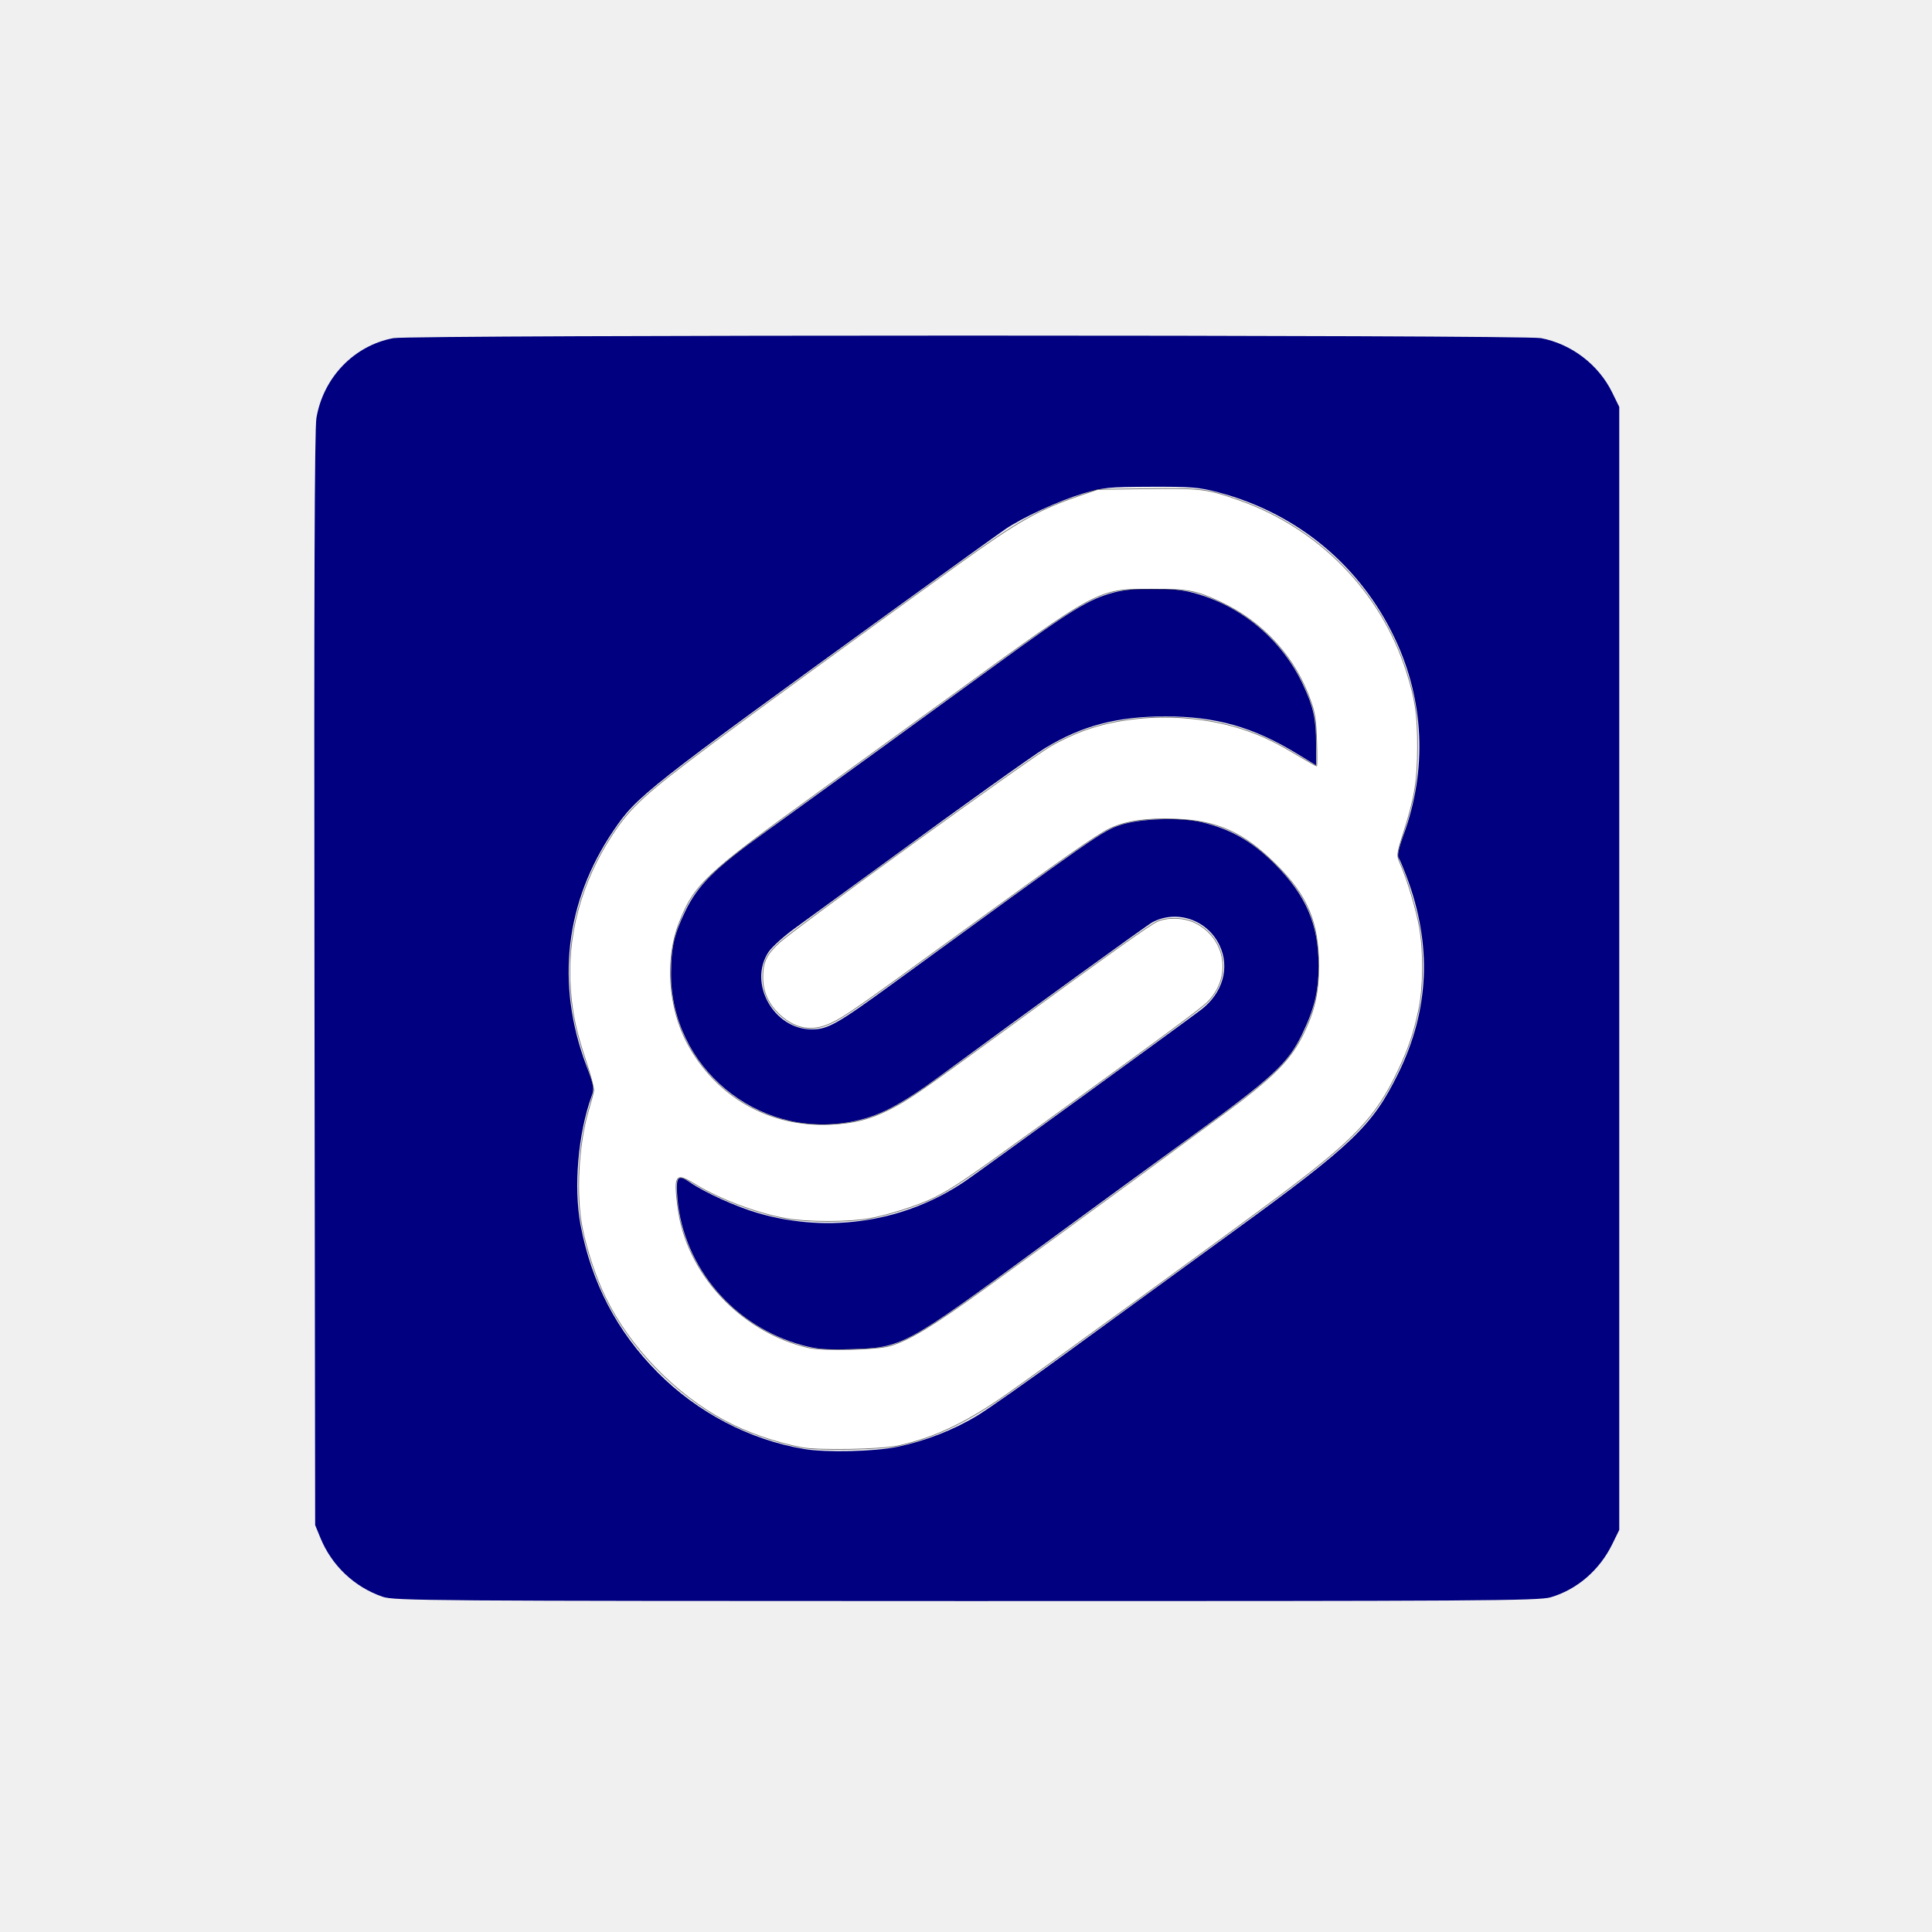
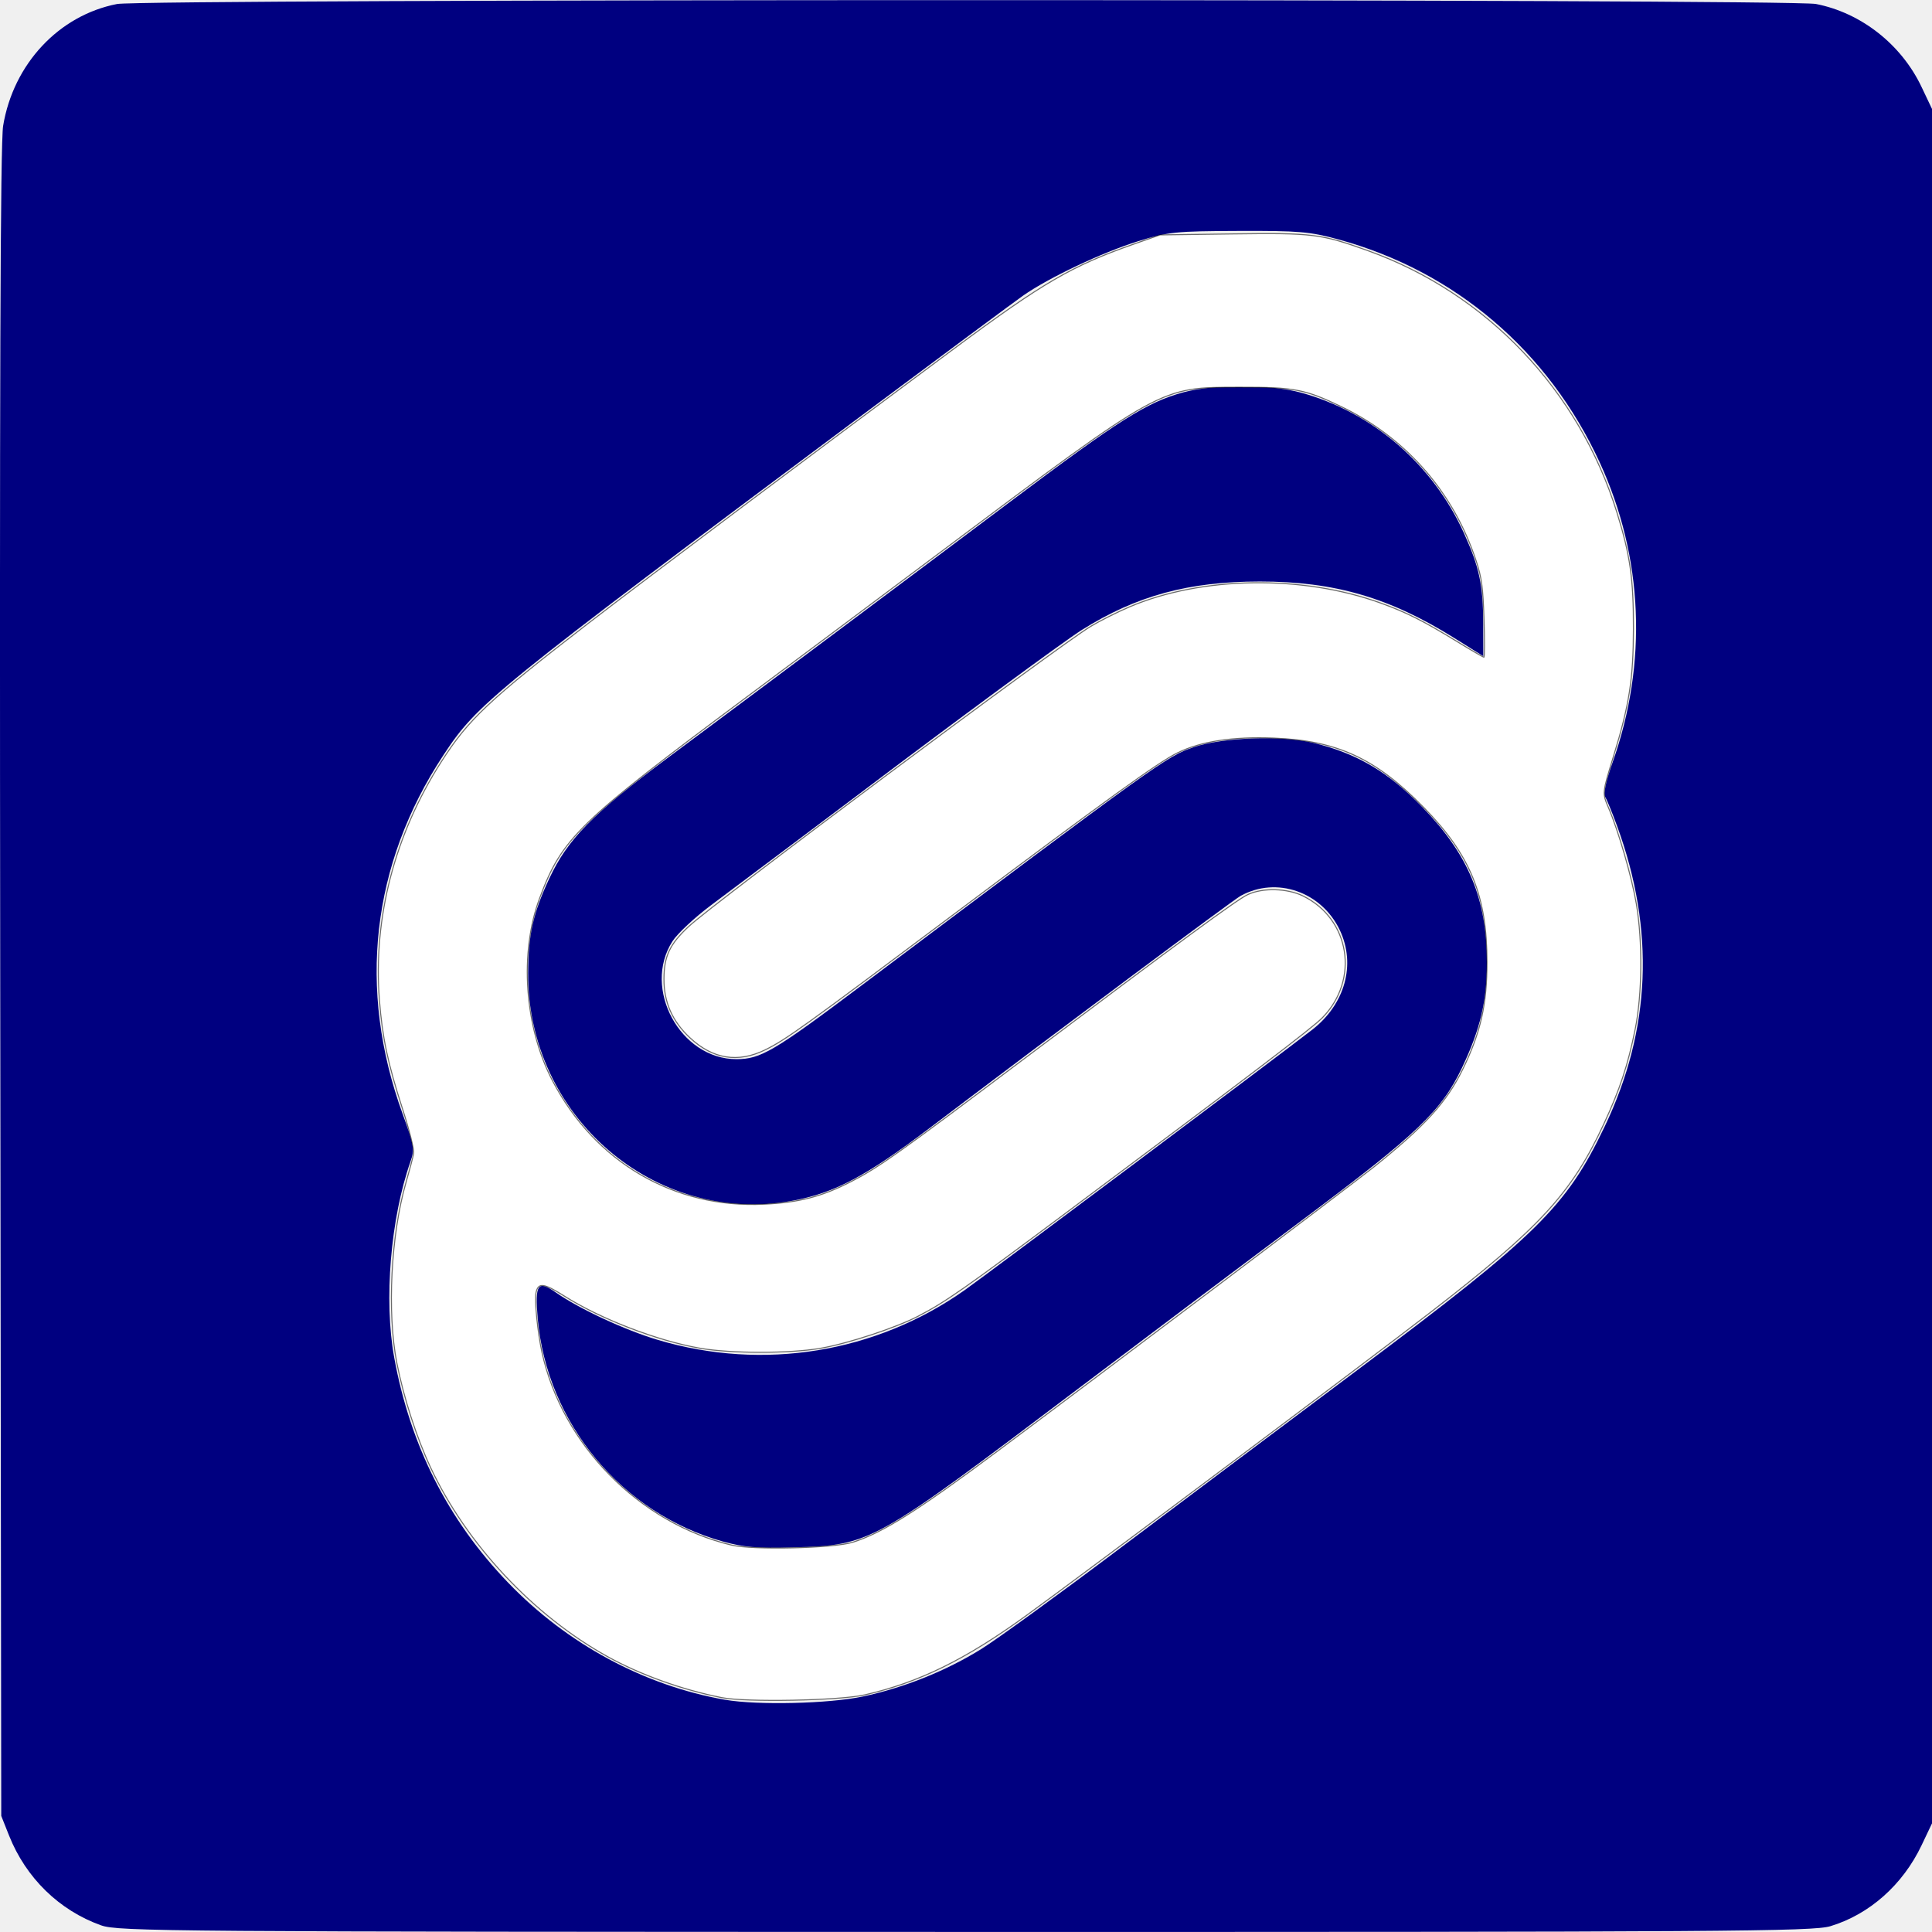
<svg xmlns="http://www.w3.org/2000/svg" version="1.1" id="svg1" width="800" height="800" viewBox="0 0 800 800">
  <defs id="defs1">
    <rect x="405.452" y="517.472" width="333.836" height="125.546" id="rect2" />
+     <clipPath id="clipCircle">
+       <circle cx="400" cy="400" r="400" id="circle1" />
+     </clipPath>
  </defs>
-   <g id="g1">
-     <path style="fill:#000080" d="m 158.413,661.176 c -11.703,-4.046 -21.024,-12.869 -25.735,-24.362 L 130.5,631.5 l -0.286,-226 c -0.203,-160.764 0.031,-227.859 0.812,-232.44 2.861,-16.778 15.592,-29.983 31.86,-33.046 7.41,-1.395 467.799,-1.401 475.154,-0.006 12.63,2.395 23.874,10.963 29.521,22.492 l 2.939,6 V 401 633.5 l -2.921,5.958 c -5.259,10.727 -14.596,18.762 -25.511,21.954 -4.896,1.432 -28.759,1.585 -242,1.556 -223.095,-0.031 -236.858,-0.133 -241.655,-1.791 z M 371.5,599.106 c 11.588,-2.404 23.263,-6.95 33.142,-12.905 4.322,-2.605 21.133,-14.431 37.358,-26.281 16.225,-11.849 46.804,-34.117 67.953,-49.483 50.239,-36.502 58.275,-44.181 68.996,-65.938 12.949,-26.278 14.102,-53.314 3.477,-81.5 -1.348,-3.575 -2.843,-7.118 -3.323,-7.873 -0.56,-0.88 0.18,-4.258 2.059,-9.407 9.854,-27.002 8.596,-55.612 -3.576,-81.308 -14.335,-30.262 -40.506,-51.925 -73.153,-60.552 -7.952,-2.101 -11.019,-2.353 -27.933,-2.291 -17.667,0.065 -19.631,0.26 -28,2.779 -10.098,3.04 -25.144,9.947 -32.274,14.815 -2.599,1.775 -22.726,16.269 -44.726,32.211 -104.36,75.619 -107.797,78.327 -117.411,92.492 -20.033,29.516 -23.998,63.341 -11.381,97.1 3.257,8.715 3.436,9.747 2.255,13 -5.59,15.404 -7.497,37.674 -4.558,53.244 4.509,23.886 15.025,44.039 31.828,60.992 16.508,16.655 38.099,27.965 60.686,31.788 9.069,1.535 29.141,1.075 38.581,-0.883 z M 332.381,557.08 C 304.039,549.423 283.064,524.915 280.533,496.5 c -0.824,-9.252 0.024,-10.421 5.069,-6.986 6.482,4.414 19.387,10.233 28.549,12.872 29.47,8.488 60.961,3.521 85.849,-13.541 6.269,-4.298 87.648,-63.436 97.169,-70.613 9.141,-6.891 12.232,-17.639 7.741,-26.917 -5.079,-10.491 -17.73,-14.763 -27.784,-9.382 -2.156,1.154 -51.366,36.788 -86.956,62.966 -17.797,13.091 -26.623,17.632 -38.321,19.717 -38.555,6.872 -74.176,-22.841 -73.992,-61.719 0.05,-10.481 1.362,-16.191 5.877,-25.581 5.195,-10.803 12.055,-17.567 33.557,-33.091 29.649,-21.404 63.506,-45.964 95.267,-69.106 30.768,-22.418 38.402,-27.099 48.564,-29.773 8.509,-2.24 24.313,-2.199 32.876,0.084 20.037,5.343 36.88,19.438 45.613,38.172 4.292,9.208 5.333,13.983 5.363,24.608 l 0.025,8.709 -8.036,-4.881 C 518.793,301.001 503.398,296.655 482.5,296.662 c -19.947,0.007 -34.49,3.841 -49.753,13.116 -5.02,3.051 -35.707,24.977 -62.747,44.833 -5.268,3.868 -29.146,21.262 -41.031,29.889 -4.547,3.3 -9.379,7.679 -10.738,9.732 -8.524,12.868 2.179,31.999 17.902,31.999 6.722,0 10.489,-2.142 34.368,-19.547 84.076,-61.28 85.9,-62.549 93.5,-65.085 7.989,-2.666 24.612,-3.24 33.5,-1.158 12.165,2.85 20.93,7.874 30.536,17.503 C 540.894,370.833 546,382.786 546,400 c 0,10.558 -1.834,18.078 -6.97,28.572 -5.709,11.665 -12.491,17.954 -44.06,40.854 -15.108,10.959 -43.444,31.644 -62.969,45.966 -58.033,42.568 -58.187,42.651 -80,43.262 -10.011,0.28 -13.917,-0.033 -19.619,-1.573 z" id="path1" />
-     <path style="fill:#ffffff;fill-opacity:1;stroke:#000000;stroke-width:0.28;stroke-opacity:0.57" d="m 331.911,599.394 c -11.126,-2.158 -22.708,-6.204 -31.894,-11.14 -20.701,-11.124 -39.352,-30.448 -49.4,-51.185 -3.929,-8.108 -7.574,-19.046 -9.474,-28.429 -2.774,-13.698 -1.664,-34.788 2.58,-49.02 0.999,-3.35 1.954,-6.884 2.123,-7.853 0.173,-0.992 -1.218,-6.353 -3.183,-12.267 -4.074,-12.265 -5.583,-19.184 -6.395,-29.328 -1.784,-22.287 4.241,-44.791 17.293,-64.593 7.607,-11.54 13.291,-16.731 41.198,-37.619 15.55,-11.639 64.959,-47.626 102.146,-74.4 24.99,-17.992 32.958,-22.491 50.27,-28.388 l 7.406,-2.523 20.214,-0.266 c 22.528,-0.297 24.783,-0.026 37.936,4.55 33.253,11.569 59.015,37.845 69.639,71.028 3.714,11.599 4.637,17.918 4.607,31.518 -0.03,13.639 -1.134,20.543 -5.487,34.319 -3.277,10.369 -3.26,10.204 -1.468,14.262 2.794,6.329 6.514,18.806 7.775,26.073 1.773,10.223 1.631,24.588 -0.335,33.997 -2.039,9.754 -4.258,16.262 -8.733,25.612 -9.04,18.886 -17.801,28.129 -48.442,51.112 -17.77,13.329 -97.766,71.528 -113.207,82.361 -16.991,11.921 -29.898,18.068 -44.999,21.432 -7.111,1.584 -33.342,2.073 -40.169,0.748 z m 36.8,-42.138 c 8.319,-2.572 18.028,-8.503 40.395,-24.675 27.813,-20.111 99.832,-72.855 105.408,-77.198 14.336,-11.164 20.269,-17.514 24.805,-26.547 4.952,-9.862 6.719,-17.471 6.716,-28.93 -0.004,-17.999 -4.633,-29 -17.626,-41.886 -13.474,-13.362 -24.169,-18.178 -41.934,-18.883 -11.425,-0.453 -20.474,0.881 -26.958,3.976 -5.416,2.585 -19.145,12.194 -62.766,43.932 -41.82,30.428 -46.854,33.934 -52.637,36.67 -7.574,3.583 -14.546,2.507 -20.926,-3.229 -4.977,-4.475 -7.367,-9.686 -7.338,-16 0.029,-6.166 1.567,-9.355 6.834,-14.169 6.841,-6.253 103.262,-76.073 112.53,-81.487 2.57,-1.501 7.419,-3.866 10.775,-5.255 20.213,-8.367 48.424,-8.776 70.41,-1.022 7.249,2.557 11.8,4.786 21.372,10.47 3.859,2.291 7.187,4.166 7.397,4.166 0.209,0 0.223,-4.653 0.031,-10.339 -0.296,-8.744 -0.636,-11.182 -2.203,-15.802 -6.316,-18.614 -19.623,-33.365 -37.725,-41.821 -10.083,-4.71 -13.193,-5.289 -28.257,-5.259 -22.721,0.044 -21.295,-0.719 -84.467,45.194 -16.771,12.189 -40.902,29.683 -53.624,38.877 -47.195,34.105 -51.553,38.208 -57.827,54.451 -5.726,14.825 -4.285,34.986 3.542,49.536 11.939,22.196 34.034,34.719 59.192,33.549 9.842,-0.458 16.199,-2.061 24.4,-6.153 7.729,-3.857 13.141,-7.579 47.45,-32.633 44.467,-32.472 60.327,-43.771 63.438,-45.196 4.148,-1.899 10.989,-1.74 15.421,0.359 13.165,6.234 15.88,22.678 5.454,33.025 -2.851,2.829 -19.839,15.374 -71.569,52.851 -28.58,20.705 -33.75,24.207 -41.543,28.141 -6.22,3.14 -19.566,7.393 -27.228,8.677 -8.704,1.459 -25.12,1.451 -33.75,-0.016 -12.042,-2.047 -27.802,-7.933 -37.988,-14.189 -5.689,-3.494 -7.245,-3.674 -7.852,-0.908 -0.459,2.09 0.432,10.797 1.66,16.227 5.666,25.047 27.226,46.316 52.994,52.279 6.012,1.391 28.652,0.871 33.996,-0.781 z" id="path2" />
+   <g clip-path="url(#clipCircle)" id="g2" transform="matrix(1.370877,0,0,1.41347,-148.8244,-166.8497)">
+     <g id="g1" transform="matrix(1.08,0,0,1.08,-32,-32)">
+       <path style="fill:#000080" d="m 158.413,661.176 c -11.703,-4.046 -21.024,-12.869 -25.735,-24.362 L 130.5,631.5 l -0.286,-226 c -0.203,-160.764 0.031,-227.859 0.812,-232.44 2.861,-16.778 15.592,-29.983 31.86,-33.046 7.41,-1.395 467.799,-1.401 475.154,-0.006 12.63,2.395 23.874,10.963 29.521,22.492 l 2.939,6 V 401 633.5 l -2.921,5.958 c -5.259,10.727 -14.596,18.762 -25.511,21.954 -4.896,1.432 -28.759,1.585 -242,1.556 -223.095,-0.031 -236.858,-0.133 -241.655,-1.791 z M 371.5,599.106 c 11.588,-2.404 23.263,-6.95 33.142,-12.905 4.322,-2.605 21.133,-14.431 37.358,-26.281 16.225,-11.849 46.804,-34.117 67.953,-49.483 50.239,-36.502 58.275,-44.181 68.996,-65.938 12.949,-26.278 14.102,-53.314 3.477,-81.5 -1.348,-3.575 -2.843,-7.118 -3.323,-7.873 -0.56,-0.88 0.18,-4.258 2.059,-9.407 9.854,-27.002 8.596,-55.612 -3.576,-81.308 -14.335,-30.262 -40.506,-51.925 -73.153,-60.552 -7.952,-2.101 -11.019,-2.353 -27.933,-2.291 -17.667,0.065 -19.631,0.26 -28,2.779 -10.098,3.04 -25.144,9.947 -32.274,14.815 -2.599,1.775 -22.726,16.269 -44.726,32.211 -104.36,75.619 -107.797,78.327 -117.411,92.492 -20.033,29.516 -23.998,63.341 -11.381,97.1 3.257,8.715 3.436,9.747 2.255,13 -5.59,15.404 -7.497,37.674 -4.558,53.244 4.509,23.886 15.025,44.039 31.828,60.992 16.508,16.655 38.099,27.965 60.686,31.788 9.069,1.535 29.141,1.075 38.581,-0.883 z M 332.381,557.08 C 304.039,549.423 283.064,524.915 280.533,496.5 c -0.824,-9.252 0.024,-10.421 5.069,-6.986 6.482,4.414 19.387,10.233 28.549,12.872 29.47,8.488 60.961,3.521 85.849,-13.541 6.269,-4.298 87.648,-63.436 97.169,-70.613 9.141,-6.891 12.232,-17.639 7.741,-26.917 -5.079,-10.491 -17.73,-14.763 -27.784,-9.382 -2.156,1.154 -51.366,36.788 -86.956,62.966 -17.797,13.091 -26.623,17.632 -38.321,19.717 -38.555,6.872 -74.176,-22.841 -73.992,-61.719 0.05,-10.481 1.362,-16.191 5.877,-25.581 5.195,-10.803 12.055,-17.567 33.557,-33.091 29.649,-21.404 63.506,-45.964 95.267,-69.106 30.768,-22.418 38.402,-27.099 48.564,-29.773 8.509,-2.24 24.313,-2.199 32.876,0.084 20.037,5.343 36.88,19.438 45.613,38.172 4.292,9.208 5.333,13.983 5.363,24.608 l 0.025,8.709 -8.036,-4.881 C 518.793,301.001 503.398,296.655 482.5,296.662 c -19.947,0.007 -34.49,3.841 -49.753,13.116 -5.02,3.051 -35.707,24.977 -62.747,44.833 -5.268,3.868 -29.146,21.262 -41.031,29.889 -4.547,3.3 -9.379,7.679 -10.738,9.732 -8.524,12.868 2.179,31.999 17.902,31.999 6.722,0 10.489,-2.142 34.368,-19.547 84.076,-61.28 85.9,-62.549 93.5,-65.085 7.989,-2.666 24.612,-3.24 33.5,-1.158 12.165,2.85 20.93,7.874 30.536,17.503 C 540.894,370.833 546,382.786 546,400 c 0,10.558 -1.834,18.078 -6.97,28.572 -5.709,11.665 -12.491,17.954 -44.06,40.854 -15.108,10.959 -43.444,31.644 -62.969,45.966 -58.033,42.568 -58.187,42.651 -80,43.262 -10.011,0.28 -13.917,-0.033 -19.619,-1.573 z" id="path1" />
+       <path style="fill:#ffffff;fill-opacity:1;stroke:#000000;stroke-width:0.28;stroke-opacity:0.57" d="m 331.911,599.394 c -11.126,-2.158 -22.708,-6.204 -31.894,-11.14 -20.701,-11.124 -39.352,-30.448 -49.4,-51.185 -3.929,-8.108 -7.574,-19.046 -9.474,-28.429 -2.774,-13.698 -1.664,-34.788 2.58,-49.02 0.999,-3.35 1.954,-6.884 2.123,-7.853 0.173,-0.992 -1.218,-6.353 -3.183,-12.267 -4.074,-12.265 -5.583,-19.184 -6.395,-29.328 -1.784,-22.287 4.241,-44.791 17.293,-64.593 7.607,-11.54 13.291,-16.731 41.198,-37.619 15.55,-11.639 64.959,-47.626 102.146,-74.4 24.99,-17.992 32.958,-22.491 50.27,-28.388 l 7.406,-2.523 20.214,-0.266 c 22.528,-0.297 24.783,-0.026 37.936,4.55 33.253,11.569 59.015,37.845 69.639,71.028 3.714,11.599 4.637,17.918 4.607,31.518 -0.03,13.639 -1.134,20.543 -5.487,34.319 -3.277,10.369 -3.26,10.204 -1.468,14.262 2.794,6.329 6.514,18.806 7.775,26.073 1.773,10.223 1.631,24.588 -0.335,33.997 -2.039,9.754 -4.258,16.262 -8.733,25.612 -9.04,18.886 -17.801,28.129 -48.442,51.112 -17.77,13.329 -97.766,71.528 -113.207,82.361 -16.991,11.921 -29.898,18.068 -44.999,21.432 -7.111,1.584 -33.342,2.073 -40.169,0.748 z m 36.8,-42.138 c 8.319,-2.572 18.028,-8.503 40.395,-24.675 27.813,-20.111 99.832,-72.855 105.408,-77.198 14.336,-11.164 20.269,-17.514 24.805,-26.547 4.952,-9.862 6.719,-17.471 6.716,-28.93 -0.004,-17.999 -4.633,-29 -17.626,-41.886 -13.474,-13.362 -24.169,-18.178 -41.934,-18.883 -11.425,-0.453 -20.474,0.881 -26.958,3.976 -5.416,2.585 -19.145,12.194 -62.766,43.932 -41.82,30.428 -46.854,33.934 -52.637,36.67 -7.574,3.583 -14.546,2.507 -20.926,-3.229 -4.977,-4.475 -7.367,-9.686 -7.338,-16 0.029,-6.166 1.567,-9.355 6.834,-14.169 6.841,-6.253 103.262,-76.073 112.53,-81.487 2.57,-1.501 7.419,-3.866 10.775,-5.255 20.213,-8.367 48.424,-8.776 70.41,-1.022 7.249,2.557 11.8,4.786 21.372,10.47 3.859,2.291 7.187,4.166 7.397,4.166 0.209,0 0.223,-4.653 0.031,-10.339 -0.296,-8.744 -0.636,-11.182 -2.203,-15.802 -6.316,-18.614 -19.623,-33.365 -37.725,-41.821 -10.083,-4.71 -13.193,-5.289 -28.257,-5.259 -22.721,0.044 -21.295,-0.719 -84.467,45.194 -16.771,12.189 -40.902,29.683 -53.624,38.877 -47.195,34.105 -51.553,38.208 -57.827,54.451 -5.726,14.825 -4.285,34.986 3.542,49.536 11.939,22.196 34.034,34.719 59.192,33.549 9.842,-0.458 16.199,-2.061 24.4,-6.153 7.729,-3.857 13.141,-7.579 47.45,-32.633 44.467,-32.472 60.327,-43.771 63.438,-45.196 4.148,-1.899 10.989,-1.74 15.421,0.359 13.165,6.234 15.88,22.678 5.454,33.025 -2.851,2.829 -19.839,15.374 -71.569,52.851 -28.58,20.705 -33.75,24.207 -41.543,28.141 -6.22,3.14 -19.566,7.393 -27.228,8.677 -8.704,1.459 -25.12,1.451 -33.75,-0.016 -12.042,-2.047 -27.802,-7.933 -37.988,-14.189 -5.689,-3.494 -7.245,-3.674 -7.852,-0.908 -0.459,2.09 0.432,10.797 1.66,16.227 5.666,25.047 27.226,46.316 52.994,52.279 6.012,1.391 28.652,0.871 33.996,-0.781 z" id="path2" />
+     </g>
  </g>
</svg>
